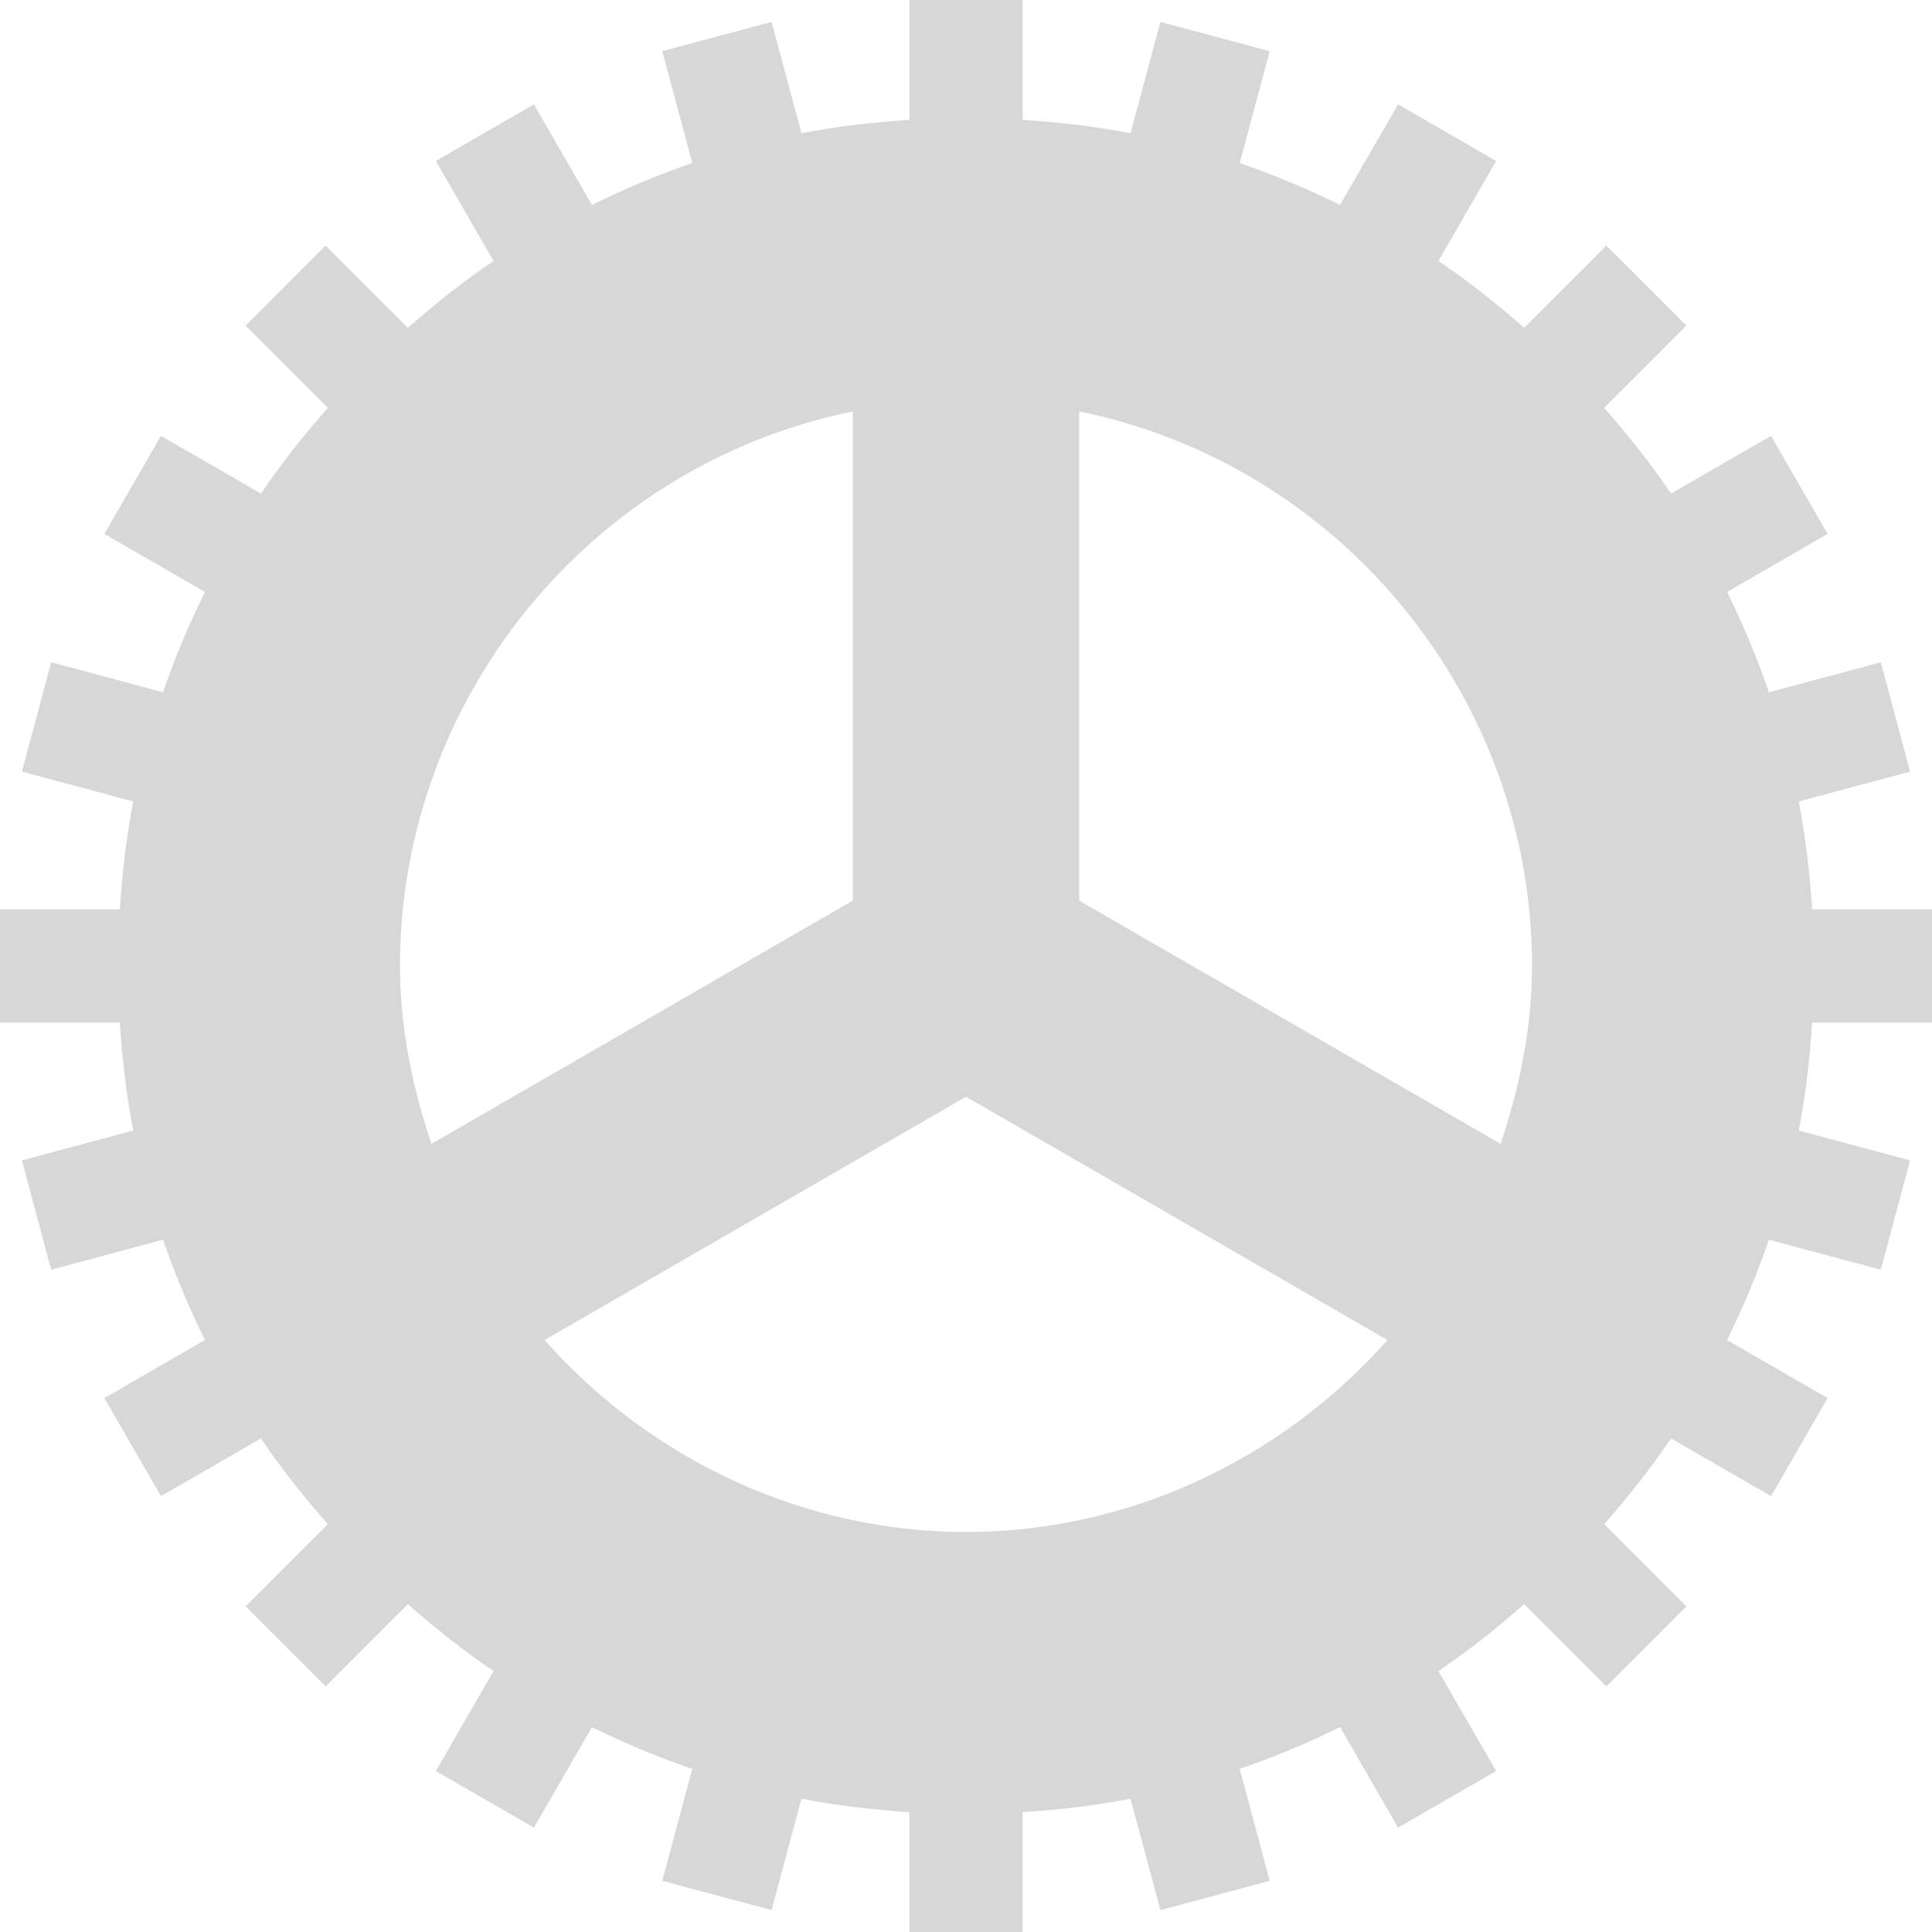
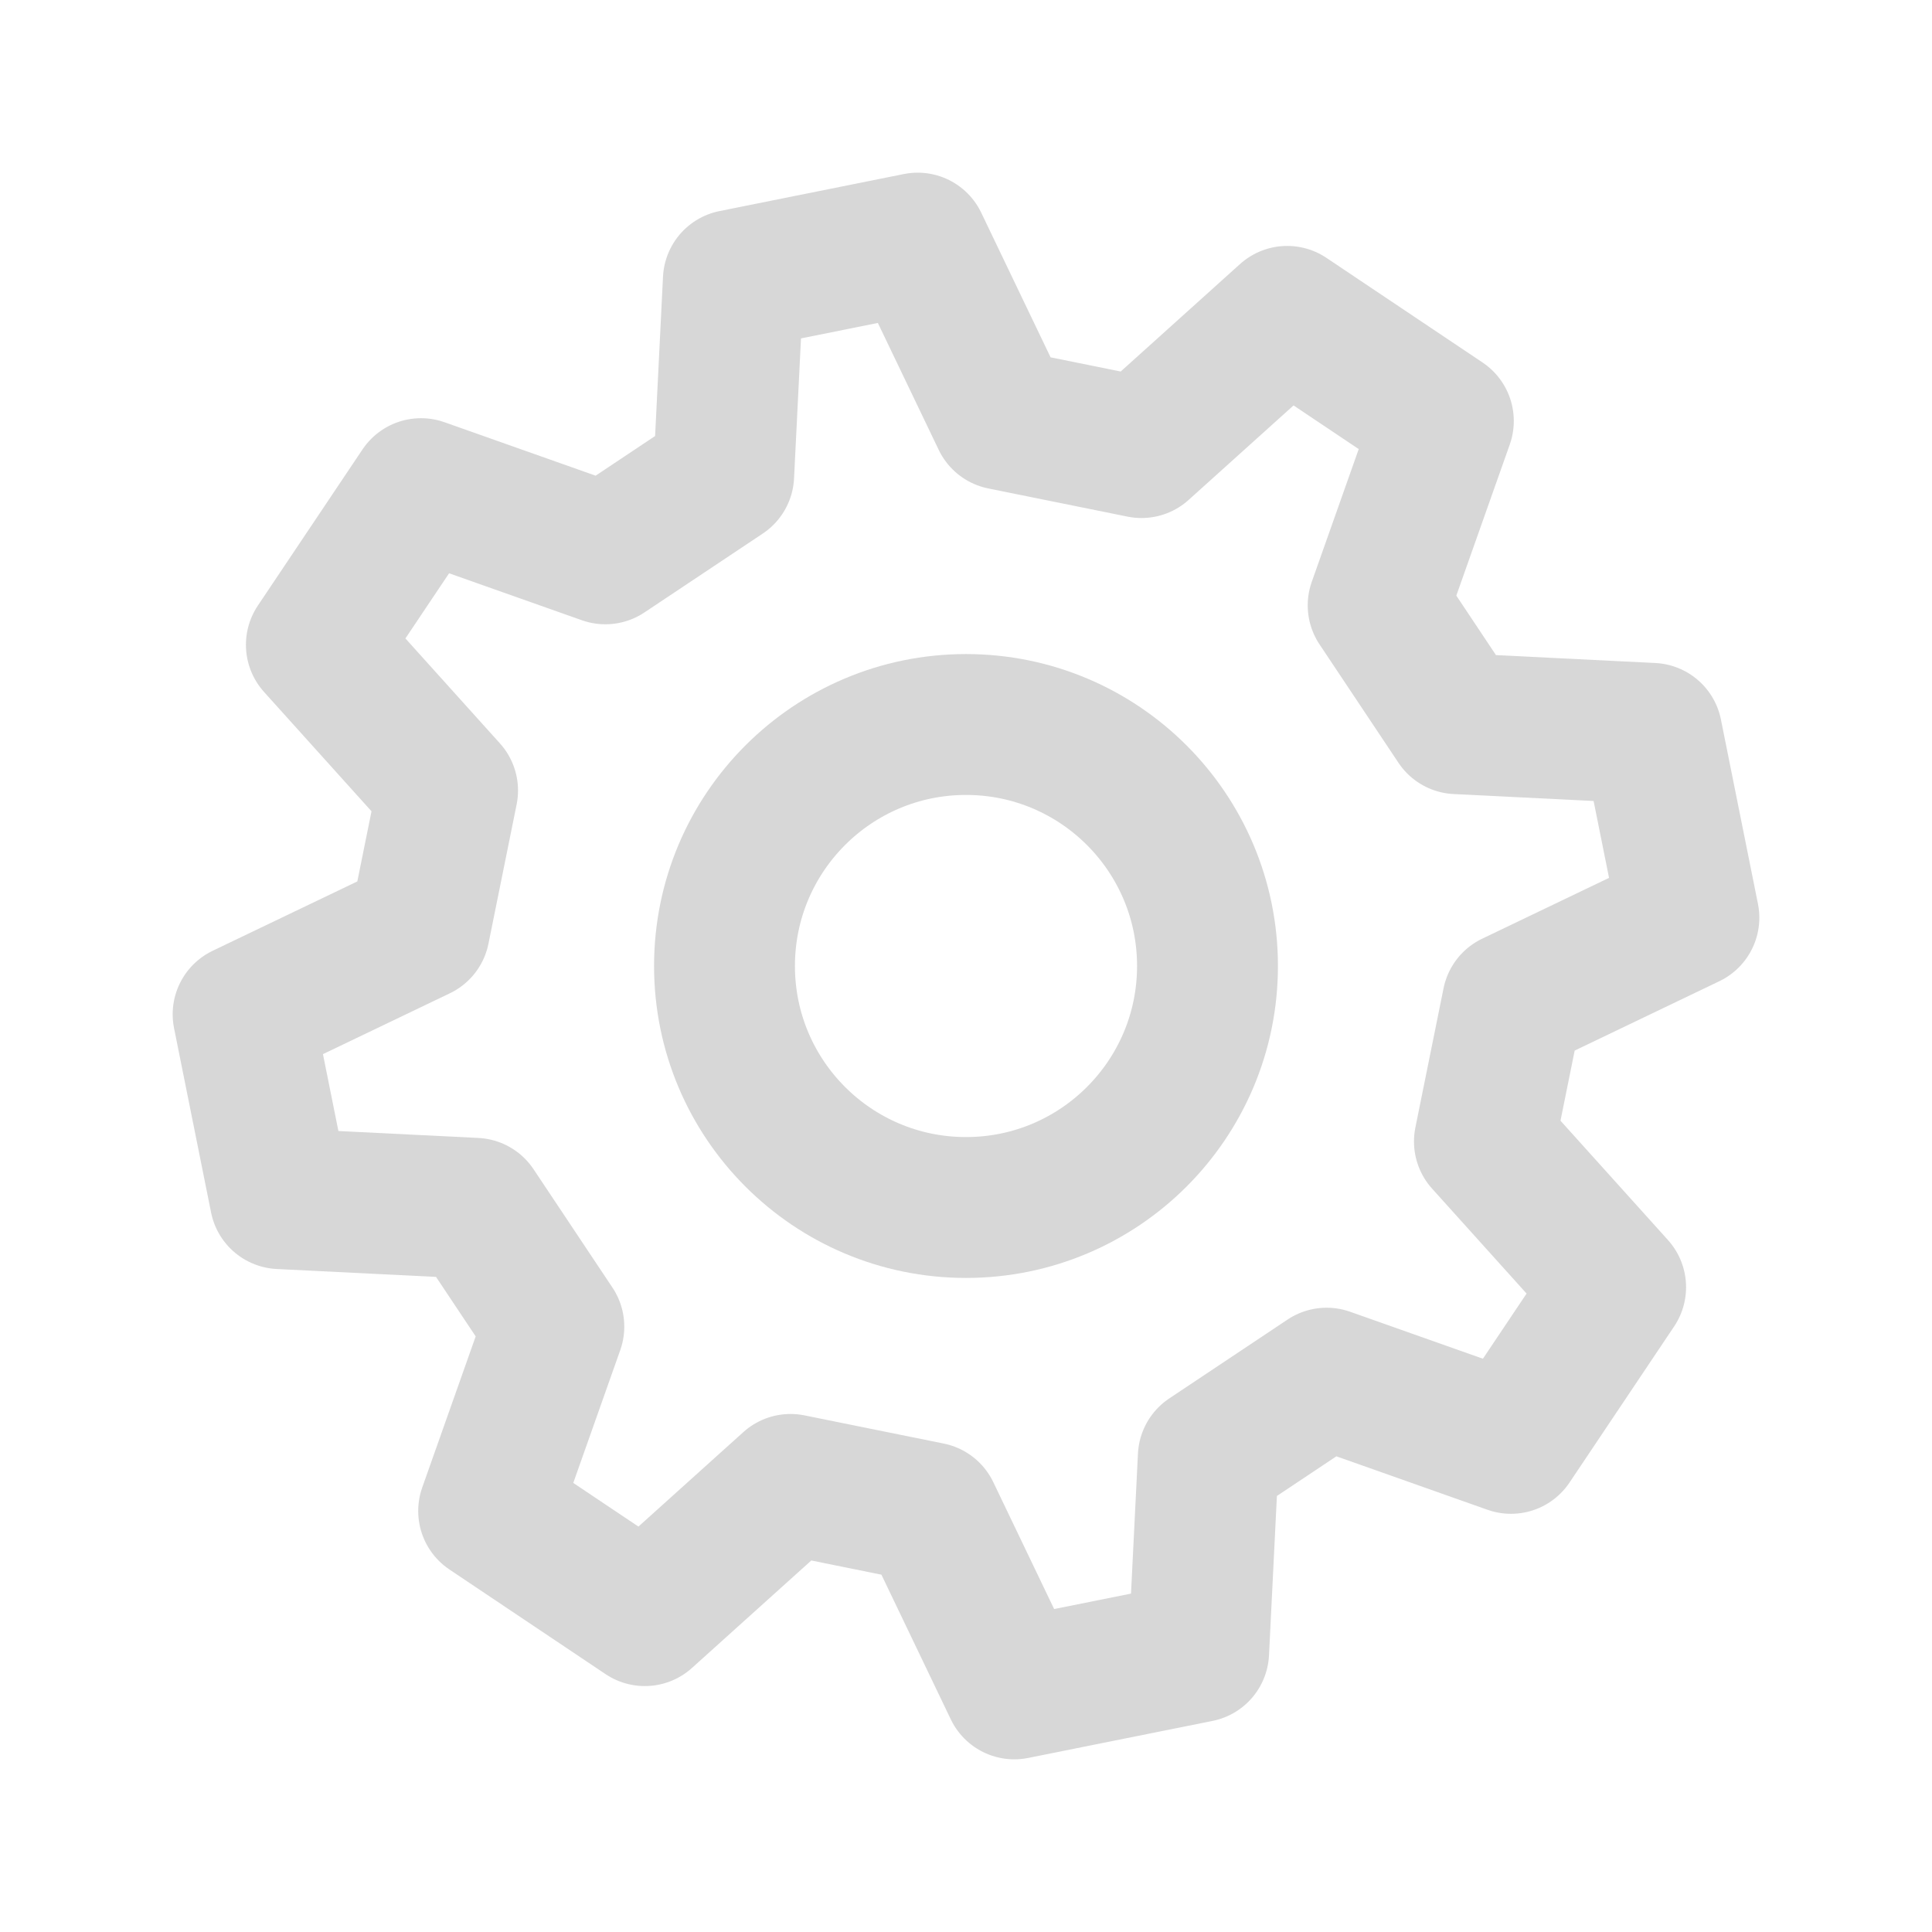
- <svg xmlns="http://www.w3.org/2000/svg" height="512px" viewBox="0 0 512 512" width="512px">
-   <g>
-     <path d="m512 271v-30h-31.762c-.641-9.695-1.719-19.273-3.559-28.598l29.516-7.922-7.762-28.973-29.656 7.957c-3.129-9.152-6.855-18.004-11.094-26.586l26.656-15.387-15-25.984-26.504 15.297c-5.371-7.992-11.383-15.496-17.707-22.719l21.785-21.789-21.211-21.211-21.789 21.785c-7.223-6.324-14.727-12.336-22.719-17.707l15.297-26.504-25.984-15-15.387 26.656c-8.582-4.238-17.434-7.965-26.586-11.094l7.957-29.656-28.973-7.762-7.922 29.516c-9.324-1.84-18.902-2.918-28.598-3.559v-31.762h-30v31.762c-9.695.641-19.273 1.719-28.598 3.559l-7.922-29.516-28.973 7.762 7.957 29.656c-9.152 3.129-18.004 6.855-26.586 11.094l-15.387-26.656-25.984 15 15.297 26.504c-7.992 5.371-15.496 11.383-22.723 17.707l-21.785-21.785-21.211 21.211 21.785 21.789c-6.324 7.223-12.336 14.727-17.707 22.719l-26.504-15.297-15 25.984 26.656 15.387c-4.238 8.582-7.965 17.434-11.094 26.582l-29.656-7.953-7.762 28.973 29.516 7.918c-1.84 9.328-2.918 18.902-3.559 28.602h-31.762v30h31.762c.641 9.695 1.719 19.27 3.559 28.598l-29.516 7.918 7.762 28.977 29.656-7.957c3.129 9.152 6.855 18.004 11.094 26.582l-26.656 15.391 15 25.984 26.504-15.297c5.371 7.992 11.383 15.496 17.707 22.723l-21.785 21.785 21.211 21.211 21.789-21.785c7.223 6.324 14.727 12.336 22.719 17.711l-15.297 26.5 25.984 15 15.387-26.652c8.582 4.234 17.434 7.961 26.586 11.09l-7.957 29.656 28.973 7.762 7.922-29.516c9.324 1.84 18.902 2.918 28.598 3.562v31.758h30v-31.762c9.695-.641 19.273-1.719 28.598-3.559l7.922 29.516 28.973-7.762-7.957-29.656c9.152-3.129 18.004-6.855 26.586-11.094l15.387 26.656 25.984-15-15.297-26.504c7.992-5.371 15.496-11.383 22.719-17.707l21.789 21.785 21.211-21.211-21.785-21.789c6.324-7.223 12.336-14.727 17.707-22.719l26.504 15.297 15-25.984-26.656-15.387c4.238-8.582 7.965-17.434 11.094-26.586l29.656 7.957 7.762-28.973-29.516-7.922c1.84-9.324 2.918-18.902 3.559-28.598zm-397.68 32.141c-5.594-16.758-8.32-32.168-8.32-47.141 0-70.973 50.465-132.773 120-146.969v129.641zm141.68 102.859c-42.262 0-82.984-18.547-111.695-50.875l111.695-64.48 111.695 64.48c-28.711 32.328-69.434 50.875-111.695 50.875zm141.68-102.875v.016l-111.68-64.469v-129.641c69.535 14.195 120 75.996 120 146.969 0 14.973-2.727 30.383-8.32 47.125zm0 0" data-original="#000000" class="active-path" data-old_color="#000000" fill="#D7D7D7" />
-   </g>
+ <svg xmlns="http://www.w3.org/2000/svg" width="24" height="24" viewBox="0 0 24 24" fill="none" stroke-width="1.75" stroke-linecap="round" stroke-linejoin="round">
+   <path d="M20.52 9.11 L20.98 11.40 L18.79 12.45 L18.44 14.18 L20.07 15.99 L18.77 17.93 L16.48 17.12 L15.01 18.10 L14.89 20.52 L12.60 20.98 L11.55 18.79 L9.82 18.44 L8.01 20.07 L6.07 18.77 L6.88 16.48 L5.90 15.01 L3.48 14.89 L3.02 12.60 L5.21 11.55 L5.56 9.82 L3.93 8.01 L5.23 6.07 L7.52 6.88 L8.99 5.90 L9.11 3.48 L11.40 3.02 L12.45 5.21 L14.18 5.56 L15.99 3.93 L17.93 5.23 L17.12 7.52 L18.10 8.99 Z" stroke="#D7D7D7" />
+   <circle cx="12" cy="12" r="3" stroke="#D7D7D7" />
</svg>
